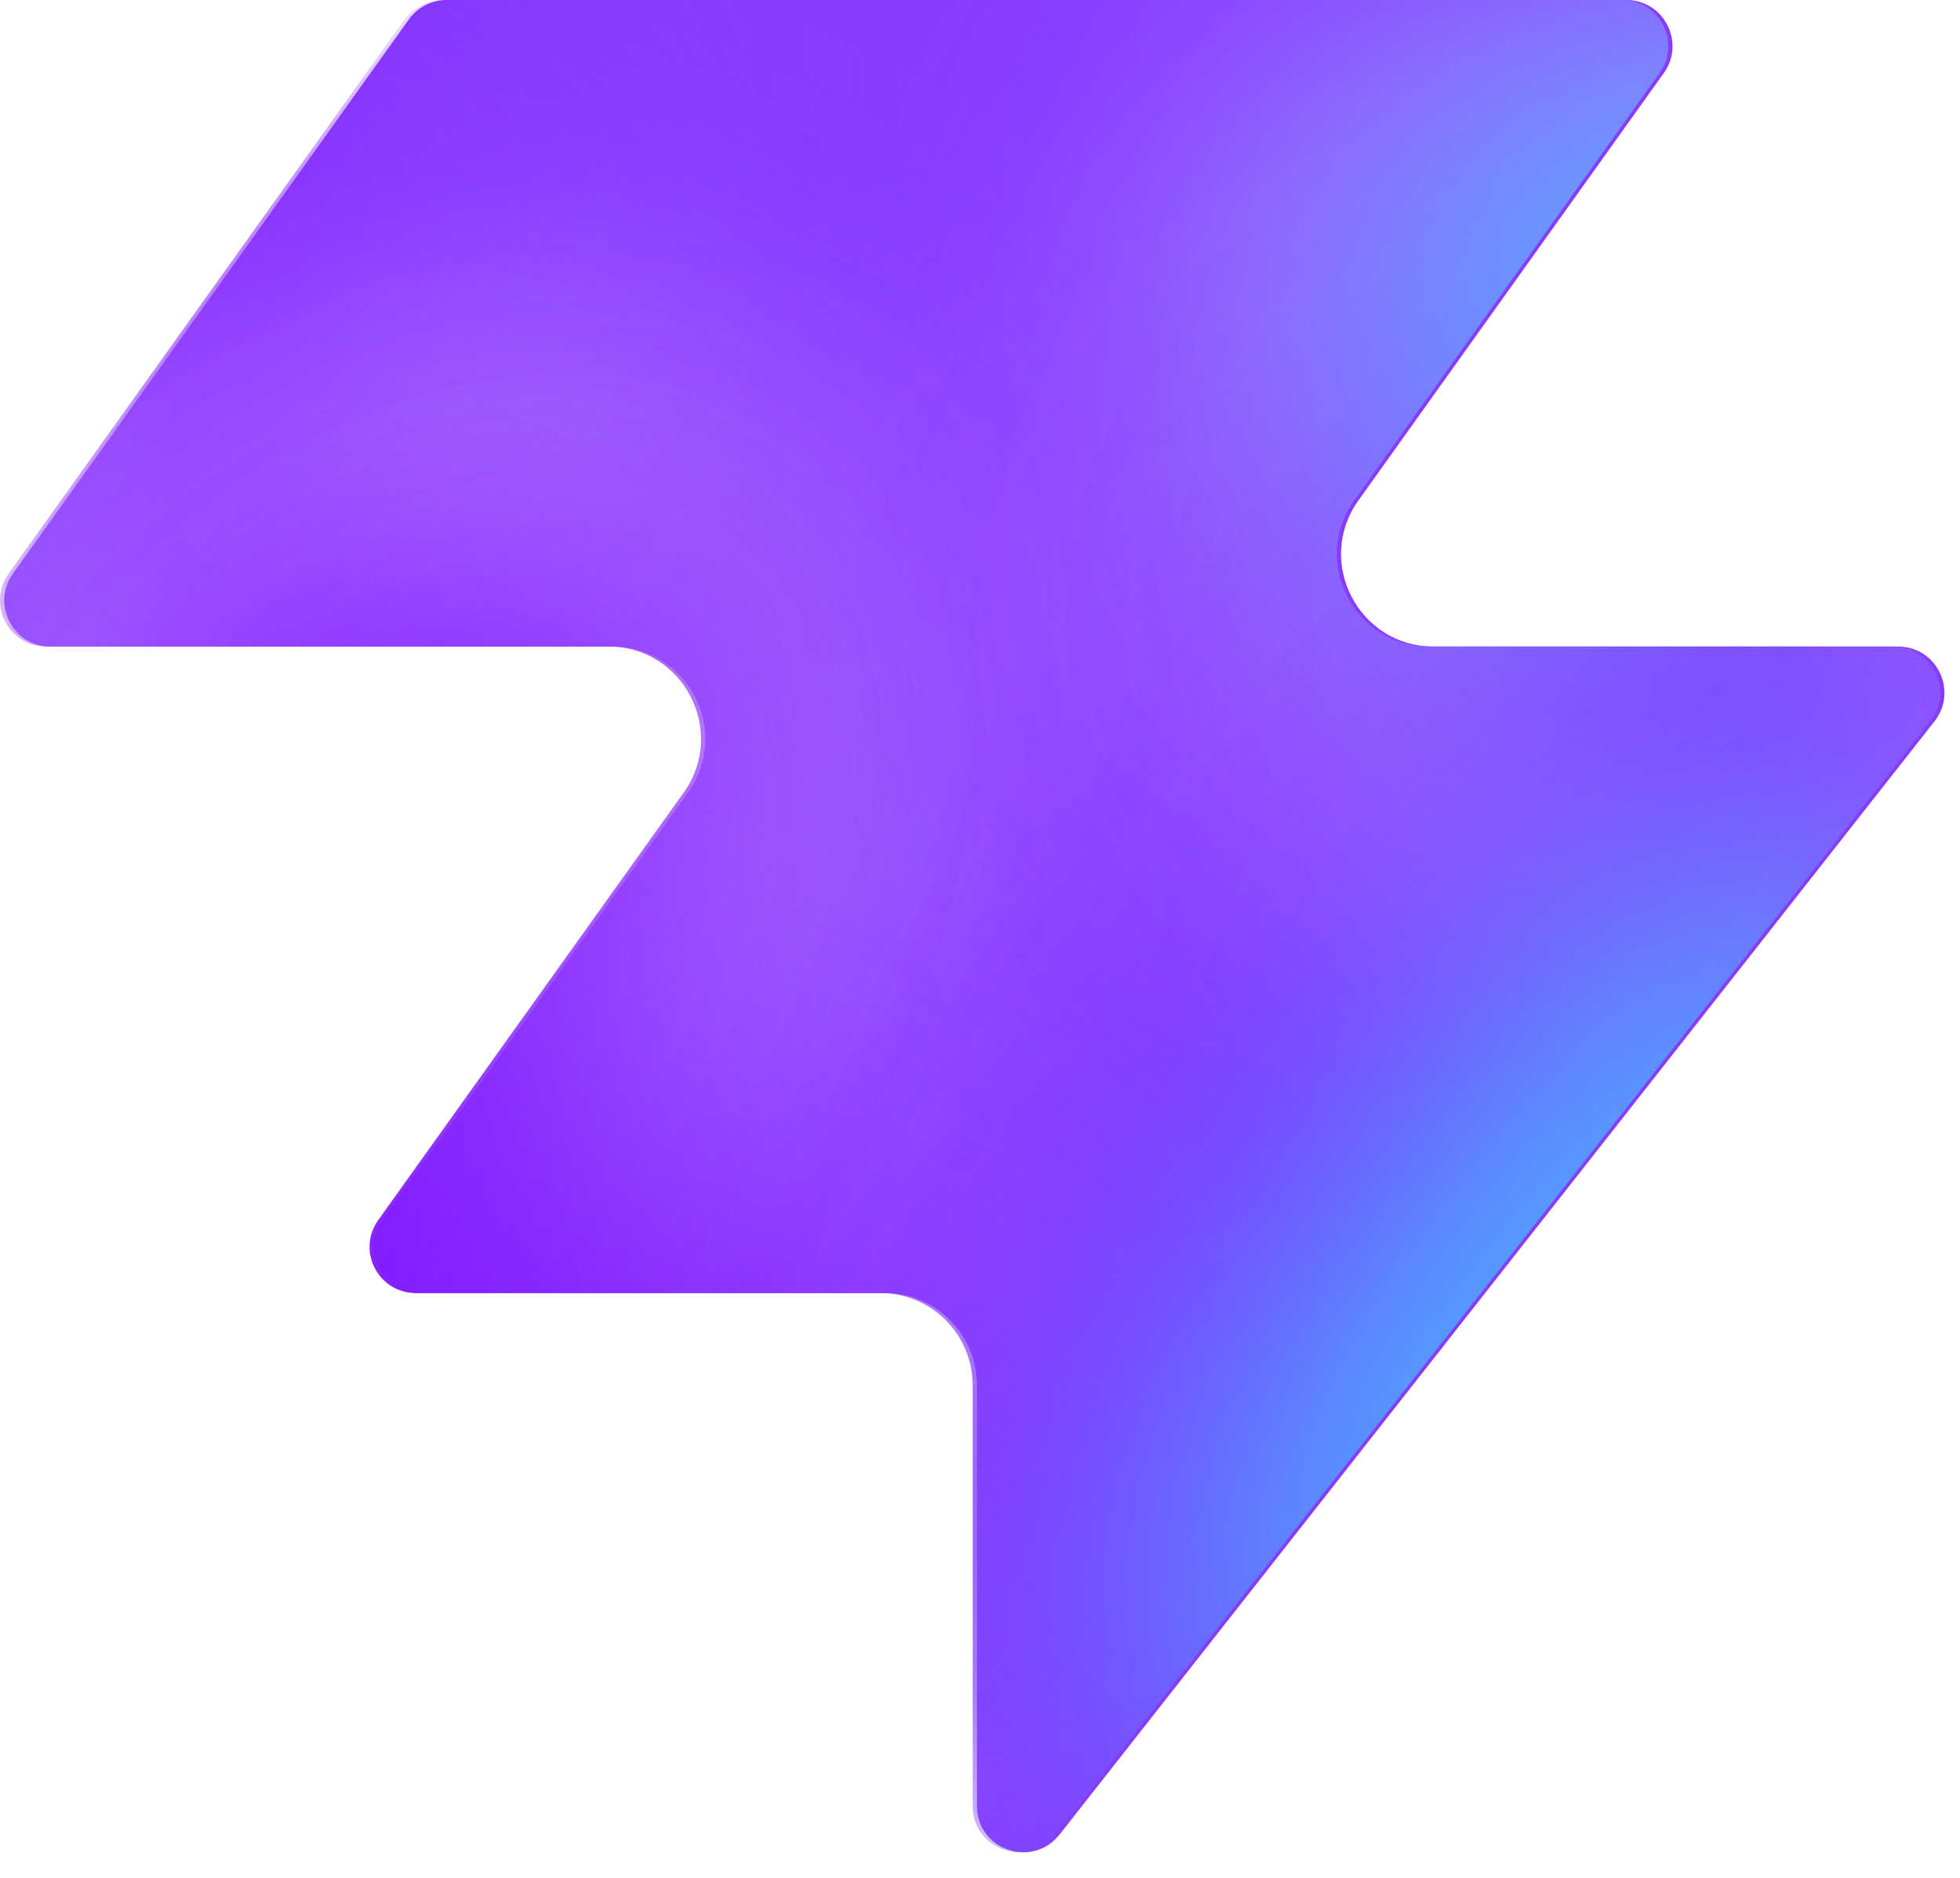
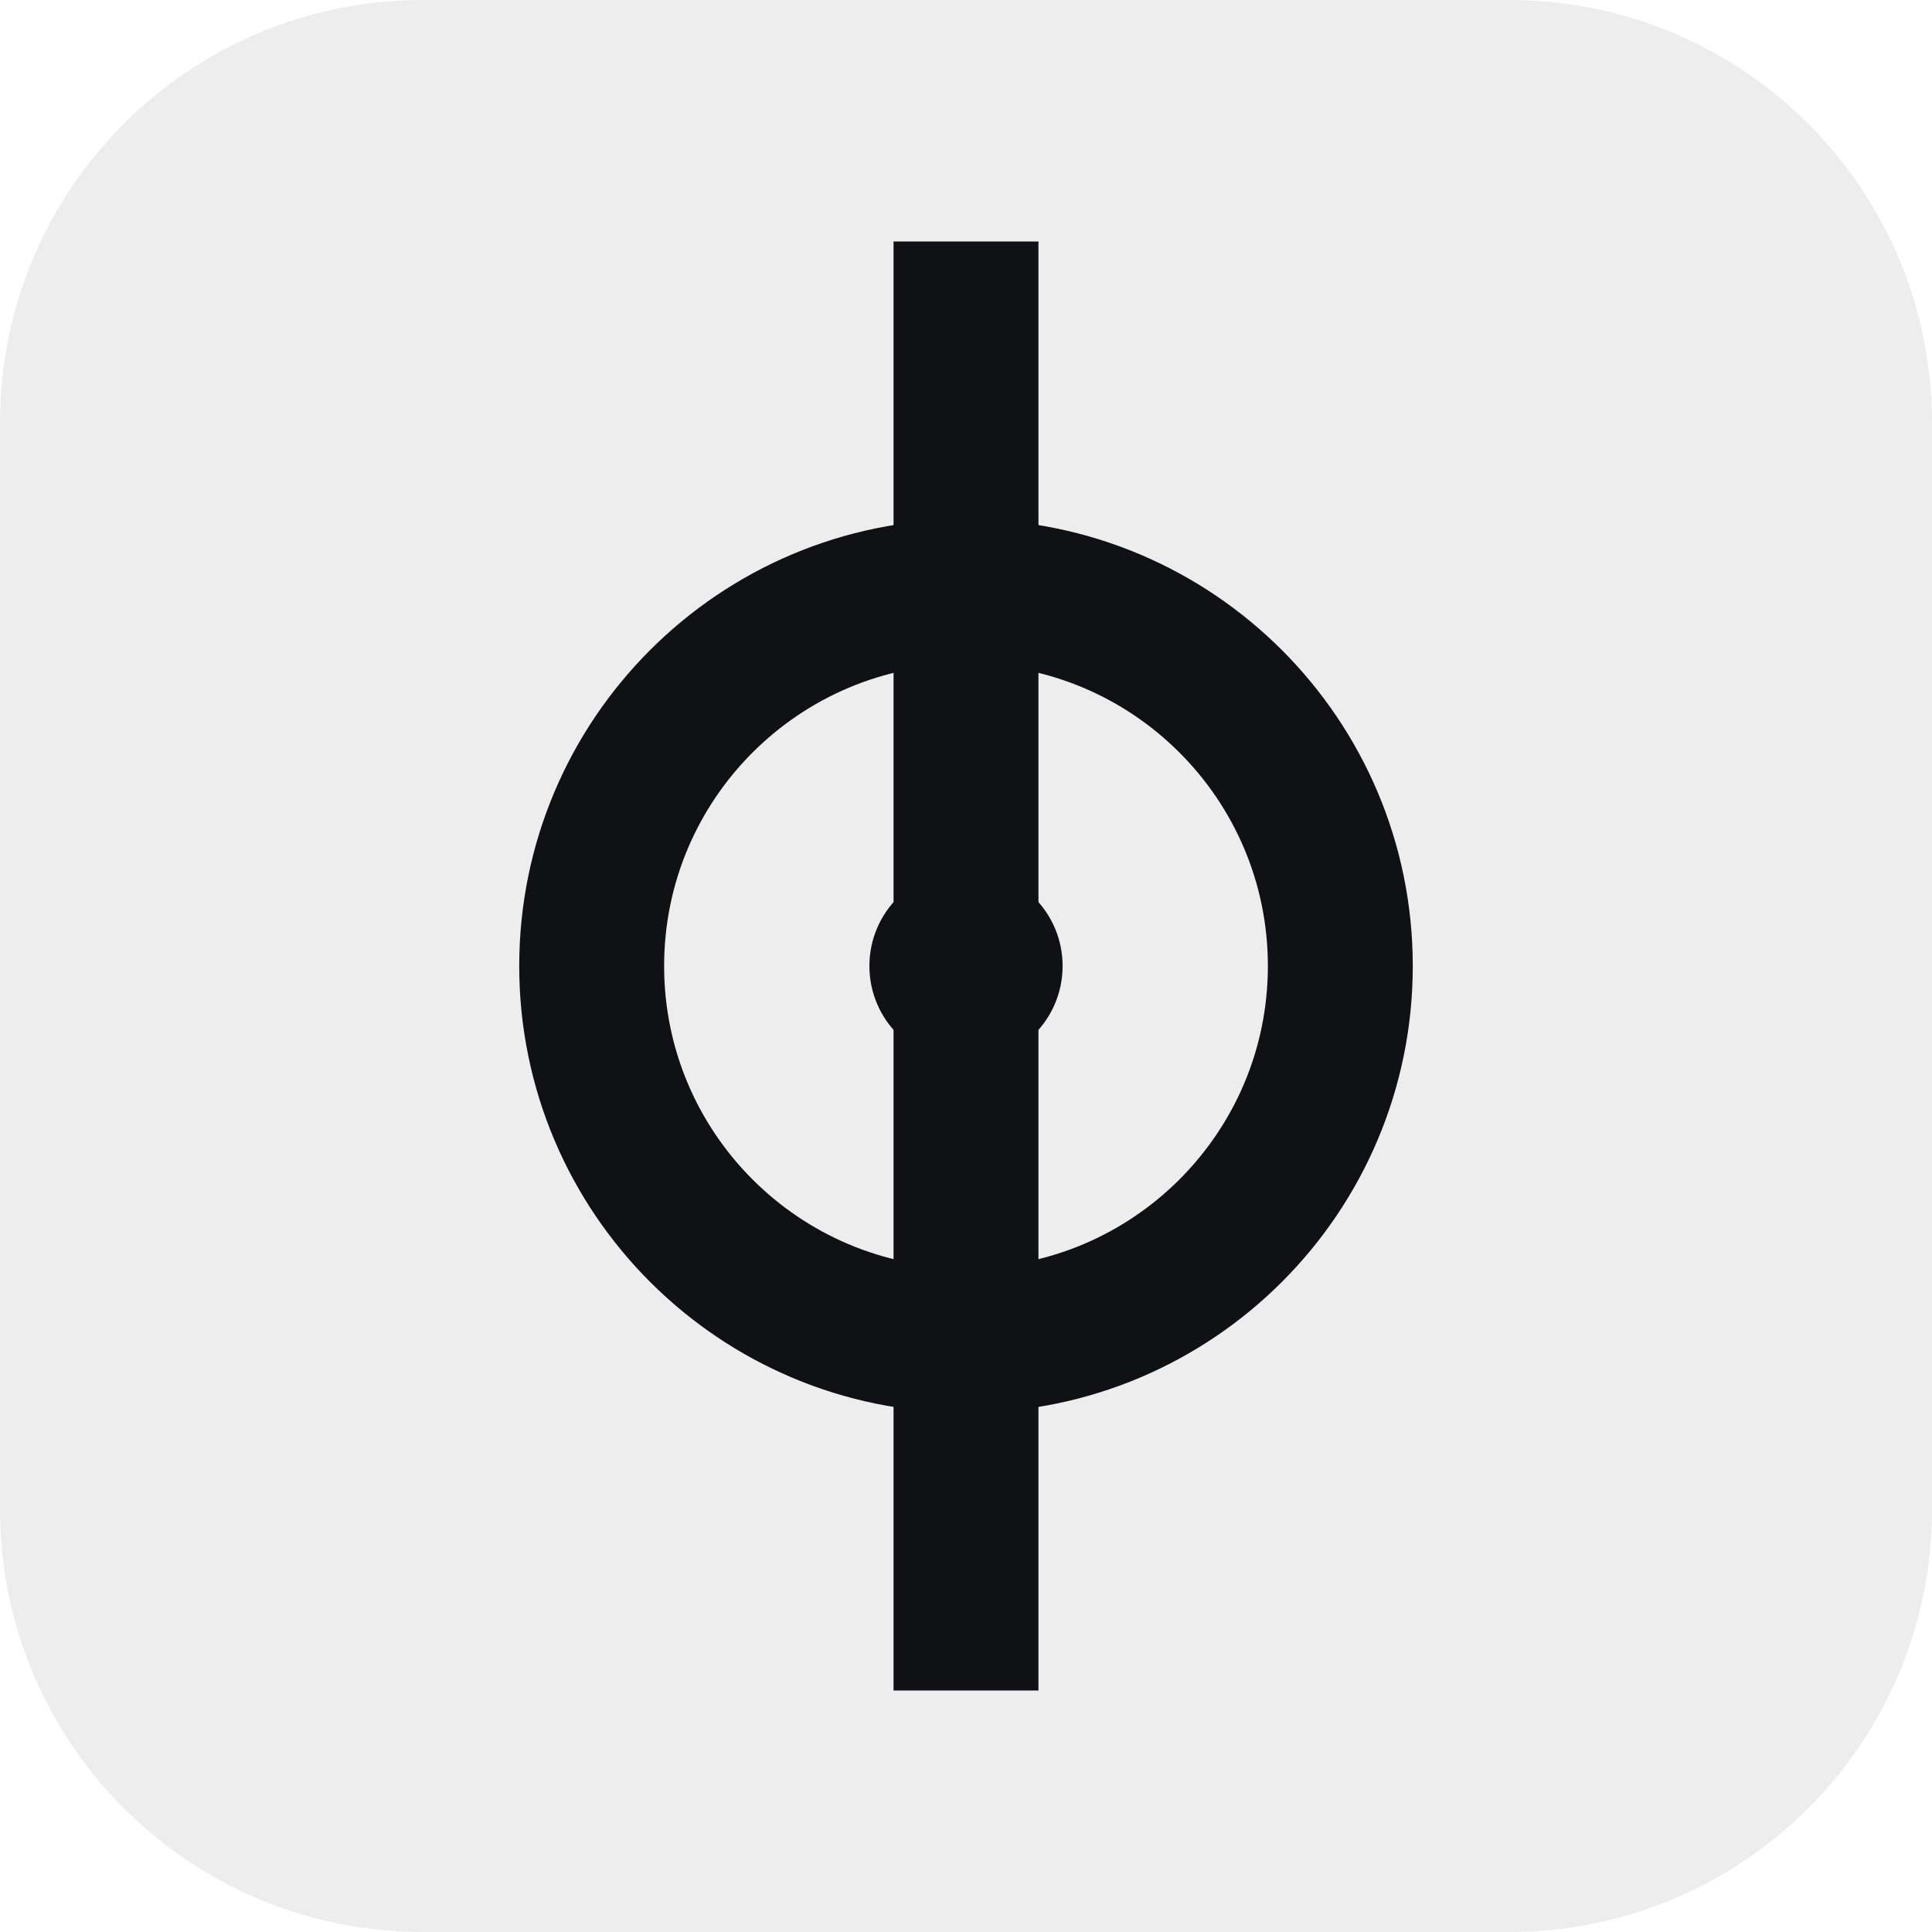
- <svg xmlns="http://www.w3.org/2000/svg" width="48" height="46" fill="none" viewBox="0 0 48 46">
-   <path fill="#863bff" d="M25.946 44.938c-.664.845-2.021.375-2.021-.698V33.937a2.26 2.26 0 0 0-2.262-2.262H10.287c-.92 0-1.456-1.04-.92-1.788l7.48-10.471c1.07-1.497 0-3.578-1.842-3.578H1.237c-.92 0-1.456-1.04-.92-1.788L10.013.474c.214-.297.556-.474.92-.474h28.894c.92 0 1.456 1.04.92 1.788l-7.48 10.471c-1.07 1.498 0 3.579 1.842 3.579h11.377c.943 0 1.473 1.088.89 1.83L25.947 44.94z" style="fill:#863bff;fill:color(display-p3 .525 .23 1);fill-opacity:1" />
-   <mask id="a" width="48" height="46" x="0" y="0" maskUnits="userSpaceOnUse" style="mask-type:alpha">
-     <path fill="#000" d="M25.842 44.938c-.664.844-2.021.375-2.021-.698V33.937a2.26 2.26 0 0 0-2.262-2.262H10.183c-.92 0-1.456-1.04-.92-1.788l7.48-10.471c1.07-1.498 0-3.579-1.842-3.579H1.133c-.92 0-1.456-1.04-.92-1.787L9.91.473c.214-.297.556-.474.92-.474h28.894c.92 0 1.456 1.04.92 1.788l-7.48 10.471c-1.07 1.498 0 3.578 1.842 3.578h11.377c.943 0 1.473 1.088.89 1.832L25.843 44.94z" style="fill:#000;fill-opacity:1" />
-   </mask>
-   <g mask="url(#a)">
-     <g filter="url(#b)">
-       <ellipse cx="5.508" cy="14.704" fill="#ede6ff" rx="5.508" ry="14.704" style="fill:#ede6ff;fill:color(display-p3 .927 .903 1);fill-opacity:1" transform="matrix(.00324 1 1 -.00324 -4.47 31.516)" />
-     </g>
-     <g filter="url(#c)">
-       <ellipse cx="10.399" cy="29.851" fill="#ede6ff" rx="10.399" ry="29.851" style="fill:#ede6ff;fill:color(display-p3 .927 .903 1);fill-opacity:1" transform="matrix(.00324 1 1 -.00324 -39.328 7.883)" />
-     </g>
-     <g filter="url(#d)">
-       <ellipse cx="5.508" cy="30.487" fill="#7e14ff" rx="5.508" ry="30.487" style="fill:#7e14ff;fill:color(display-p3 .492 .077 1);fill-opacity:1" transform="rotate(89.814 -25.913 -14.639)scale(1 -1)" />
-     </g>
-     <g filter="url(#e)">
-       <ellipse cx="5.508" cy="30.599" fill="#7e14ff" rx="5.508" ry="30.599" style="fill:#7e14ff;fill:color(display-p3 .492 .077 1);fill-opacity:1" transform="rotate(89.814 -32.644 -3.334)scale(1 -1)" />
-     </g>
-     <g filter="url(#f)">
-       <ellipse cx="5.508" cy="30.599" fill="#7e14ff" rx="5.508" ry="30.599" style="fill:#7e14ff;fill:color(display-p3 .492 .077 1);fill-opacity:1" transform="matrix(.00324 1 1 -.00324 -34.34 30.47)" />
-     </g>
-     <g filter="url(#g)">
-       <ellipse cx="14.072" cy="22.078" fill="#ede6ff" rx="14.072" ry="22.078" style="fill:#ede6ff;fill:color(display-p3 .927 .903 1);fill-opacity:1" transform="rotate(93.35 24.506 48.493)scale(-1 1)" />
-     </g>
-     <g filter="url(#h)">
-       <ellipse cx="3.47" cy="21.501" fill="#7e14ff" rx="3.47" ry="21.501" style="fill:#7e14ff;fill:color(display-p3 .492 .077 1);fill-opacity:1" transform="rotate(89.009 28.708 47.59)scale(-1 1)" />
-     </g>
-     <g filter="url(#i)">
-       <ellipse cx="3.47" cy="21.501" fill="#7e14ff" rx="3.47" ry="21.501" style="fill:#7e14ff;fill:color(display-p3 .492 .077 1);fill-opacity:1" transform="rotate(89.009 28.708 47.59)scale(-1 1)" />
-     </g>
-     <g filter="url(#j)">
-       <ellipse cx=".387" cy="8.972" fill="#7e14ff" rx="4.407" ry="29.108" style="fill:#7e14ff;fill:color(display-p3 .492 .077 1);fill-opacity:1" transform="rotate(39.51 .387 8.972)" />
-     </g>
-     <g filter="url(#k)">
-       <ellipse cx="47.523" cy="-6.092" fill="#7e14ff" rx="4.407" ry="29.108" style="fill:#7e14ff;fill:color(display-p3 .492 .077 1);fill-opacity:1" transform="rotate(37.892 47.523 -6.092)" />
-     </g>
-     <g filter="url(#l)">
-       <ellipse cx="41.412" cy="6.333" fill="#47bfff" rx="5.971" ry="9.665" style="fill:#47bfff;fill:color(display-p3 .28 .748 1);fill-opacity:1" transform="rotate(37.892 41.412 6.333)" />
-     </g>
-     <g filter="url(#m)">
-       <ellipse cx="-1.879" cy="38.332" fill="#7e14ff" rx="4.407" ry="29.108" style="fill:#7e14ff;fill:color(display-p3 .492 .077 1);fill-opacity:1" transform="rotate(37.892 -1.88 38.332)" />
-     </g>
-     <g filter="url(#n)">
-       <ellipse cx="-1.879" cy="38.332" fill="#7e14ff" rx="4.407" ry="29.108" style="fill:#7e14ff;fill:color(display-p3 .492 .077 1);fill-opacity:1" transform="rotate(37.892 -1.88 38.332)" />
-     </g>
-     <g filter="url(#o)">
-       <ellipse cx="35.651" cy="29.907" fill="#7e14ff" rx="4.407" ry="29.108" style="fill:#7e14ff;fill:color(display-p3 .492 .077 1);fill-opacity:1" transform="rotate(37.892 35.651 29.907)" />
-     </g>
-     <g filter="url(#p)">
-       <ellipse cx="38.418" cy="32.4" fill="#47bfff" rx="5.971" ry="15.297" style="fill:#47bfff;fill:color(display-p3 .28 .748 1);fill-opacity:1" transform="rotate(37.892 38.418 32.4)" />
-     </g>
-   </g>
-   <defs>
-     <filter id="b" width="60.045" height="41.654" x="-19.77" y="16.149" color-interpolation-filters="sRGB" filterUnits="userSpaceOnUse">
-       <feFlood flood-opacity="0" result="BackgroundImageFix" />
-       <feBlend in="SourceGraphic" in2="BackgroundImageFix" result="shape" />
-       <feGaussianBlur result="effect1_foregroundBlur_2002_17158" stdDeviation="7.659" />
-     </filter>
-     <filter id="c" width="90.34" height="51.437" x="-54.613" y="-7.533" color-interpolation-filters="sRGB" filterUnits="userSpaceOnUse">
-       <feFlood flood-opacity="0" result="BackgroundImageFix" />
-       <feBlend in="SourceGraphic" in2="BackgroundImageFix" result="shape" />
-       <feGaussianBlur result="effect1_foregroundBlur_2002_17158" stdDeviation="7.659" />
-     </filter>
-     <filter id="d" width="79.355" height="29.4" x="-49.64" y="2.03" color-interpolation-filters="sRGB" filterUnits="userSpaceOnUse">
-       <feFlood flood-opacity="0" result="BackgroundImageFix" />
-       <feBlend in="SourceGraphic" in2="BackgroundImageFix" result="shape" />
-       <feGaussianBlur result="effect1_foregroundBlur_2002_17158" stdDeviation="4.596" />
-     </filter>
-     <filter id="e" width="79.579" height="29.4" x="-45.045" y="20.029" color-interpolation-filters="sRGB" filterUnits="userSpaceOnUse">
-       <feFlood flood-opacity="0" result="BackgroundImageFix" />
-       <feBlend in="SourceGraphic" in2="BackgroundImageFix" result="shape" />
-       <feGaussianBlur result="effect1_foregroundBlur_2002_17158" stdDeviation="4.596" />
-     </filter>
-     <filter id="f" width="79.579" height="29.4" x="-43.513" y="21.178" color-interpolation-filters="sRGB" filterUnits="userSpaceOnUse">
-       <feFlood flood-opacity="0" result="BackgroundImageFix" />
-       <feBlend in="SourceGraphic" in2="BackgroundImageFix" result="shape" />
-       <feGaussianBlur result="effect1_foregroundBlur_2002_17158" stdDeviation="4.596" />
-     </filter>
-     <filter id="g" width="74.749" height="58.852" x="15.756" y="-17.901" color-interpolation-filters="sRGB" filterUnits="userSpaceOnUse">
-       <feFlood flood-opacity="0" result="BackgroundImageFix" />
-       <feBlend in="SourceGraphic" in2="BackgroundImageFix" result="shape" />
-       <feGaussianBlur result="effect1_foregroundBlur_2002_17158" stdDeviation="7.659" />
-     </filter>
-     <filter id="h" width="61.377" height="25.362" x="23.548" y="2.284" color-interpolation-filters="sRGB" filterUnits="userSpaceOnUse">
-       <feFlood flood-opacity="0" result="BackgroundImageFix" />
-       <feBlend in="SourceGraphic" in2="BackgroundImageFix" result="shape" />
-       <feGaussianBlur result="effect1_foregroundBlur_2002_17158" stdDeviation="4.596" />
-     </filter>
-     <filter id="i" width="61.377" height="25.362" x="23.548" y="2.284" color-interpolation-filters="sRGB" filterUnits="userSpaceOnUse">
-       <feFlood flood-opacity="0" result="BackgroundImageFix" />
-       <feBlend in="SourceGraphic" in2="BackgroundImageFix" result="shape" />
-       <feGaussianBlur result="effect1_foregroundBlur_2002_17158" stdDeviation="4.596" />
-     </filter>
-     <filter id="j" width="56.045" height="63.649" x="-27.636" y="-22.853" color-interpolation-filters="sRGB" filterUnits="userSpaceOnUse">
-       <feFlood flood-opacity="0" result="BackgroundImageFix" />
-       <feBlend in="SourceGraphic" in2="BackgroundImageFix" result="shape" />
-       <feGaussianBlur result="effect1_foregroundBlur_2002_17158" stdDeviation="4.596" />
-     </filter>
-     <filter id="k" width="54.814" height="64.646" x="20.116" y="-38.415" color-interpolation-filters="sRGB" filterUnits="userSpaceOnUse">
-       <feFlood flood-opacity="0" result="BackgroundImageFix" />
-       <feBlend in="SourceGraphic" in2="BackgroundImageFix" result="shape" />
-       <feGaussianBlur result="effect1_foregroundBlur_2002_17158" stdDeviation="4.596" />
-     </filter>
-     <filter id="l" width="33.541" height="35.313" x="24.641" y="-11.323" color-interpolation-filters="sRGB" filterUnits="userSpaceOnUse">
-       <feFlood flood-opacity="0" result="BackgroundImageFix" />
-       <feBlend in="SourceGraphic" in2="BackgroundImageFix" result="shape" />
-       <feGaussianBlur result="effect1_foregroundBlur_2002_17158" stdDeviation="4.596" />
-     </filter>
-     <filter id="m" width="54.814" height="64.646" x="-29.286" y="6.009" color-interpolation-filters="sRGB" filterUnits="userSpaceOnUse">
-       <feFlood flood-opacity="0" result="BackgroundImageFix" />
-       <feBlend in="SourceGraphic" in2="BackgroundImageFix" result="shape" />
-       <feGaussianBlur result="effect1_foregroundBlur_2002_17158" stdDeviation="4.596" />
-     </filter>
-     <filter id="n" width="54.814" height="64.646" x="-29.286" y="6.009" color-interpolation-filters="sRGB" filterUnits="userSpaceOnUse">
-       <feFlood flood-opacity="0" result="BackgroundImageFix" />
-       <feBlend in="SourceGraphic" in2="BackgroundImageFix" result="shape" />
-       <feGaussianBlur result="effect1_foregroundBlur_2002_17158" stdDeviation="4.596" />
-     </filter>
-     <filter id="o" width="54.814" height="64.646" x="8.244" y="-2.416" color-interpolation-filters="sRGB" filterUnits="userSpaceOnUse">
-       <feFlood flood-opacity="0" result="BackgroundImageFix" />
-       <feBlend in="SourceGraphic" in2="BackgroundImageFix" result="shape" />
-       <feGaussianBlur result="effect1_foregroundBlur_2002_17158" stdDeviation="4.596" />
-     </filter>
-     <filter id="p" width="39.409" height="43.623" x="18.713" y="10.588" color-interpolation-filters="sRGB" filterUnits="userSpaceOnUse">
-       <feFlood flood-opacity="0" result="BackgroundImageFix" />
-       <feBlend in="SourceGraphic" in2="BackgroundImageFix" result="shape" />
-       <feGaussianBlur result="effect1_foregroundBlur_2002_17158" stdDeviation="4.596" />
-     </filter>
-   </defs>
+ <svg xmlns="http://www.w3.org/2000/svg" viewBox="0 0 32 32">
+   <rect width="32" height="32" rx="7" fill="#ededee" />
+   <path d="M16 4v24" stroke="#101114" stroke-width="2.4" />
+   <circle cx="16" cy="16" r="6.2" fill="none" stroke="#101114" stroke-width="2.4" />
+   <circle cx="16" cy="16" r="1.6" fill="#101114" />
</svg>
